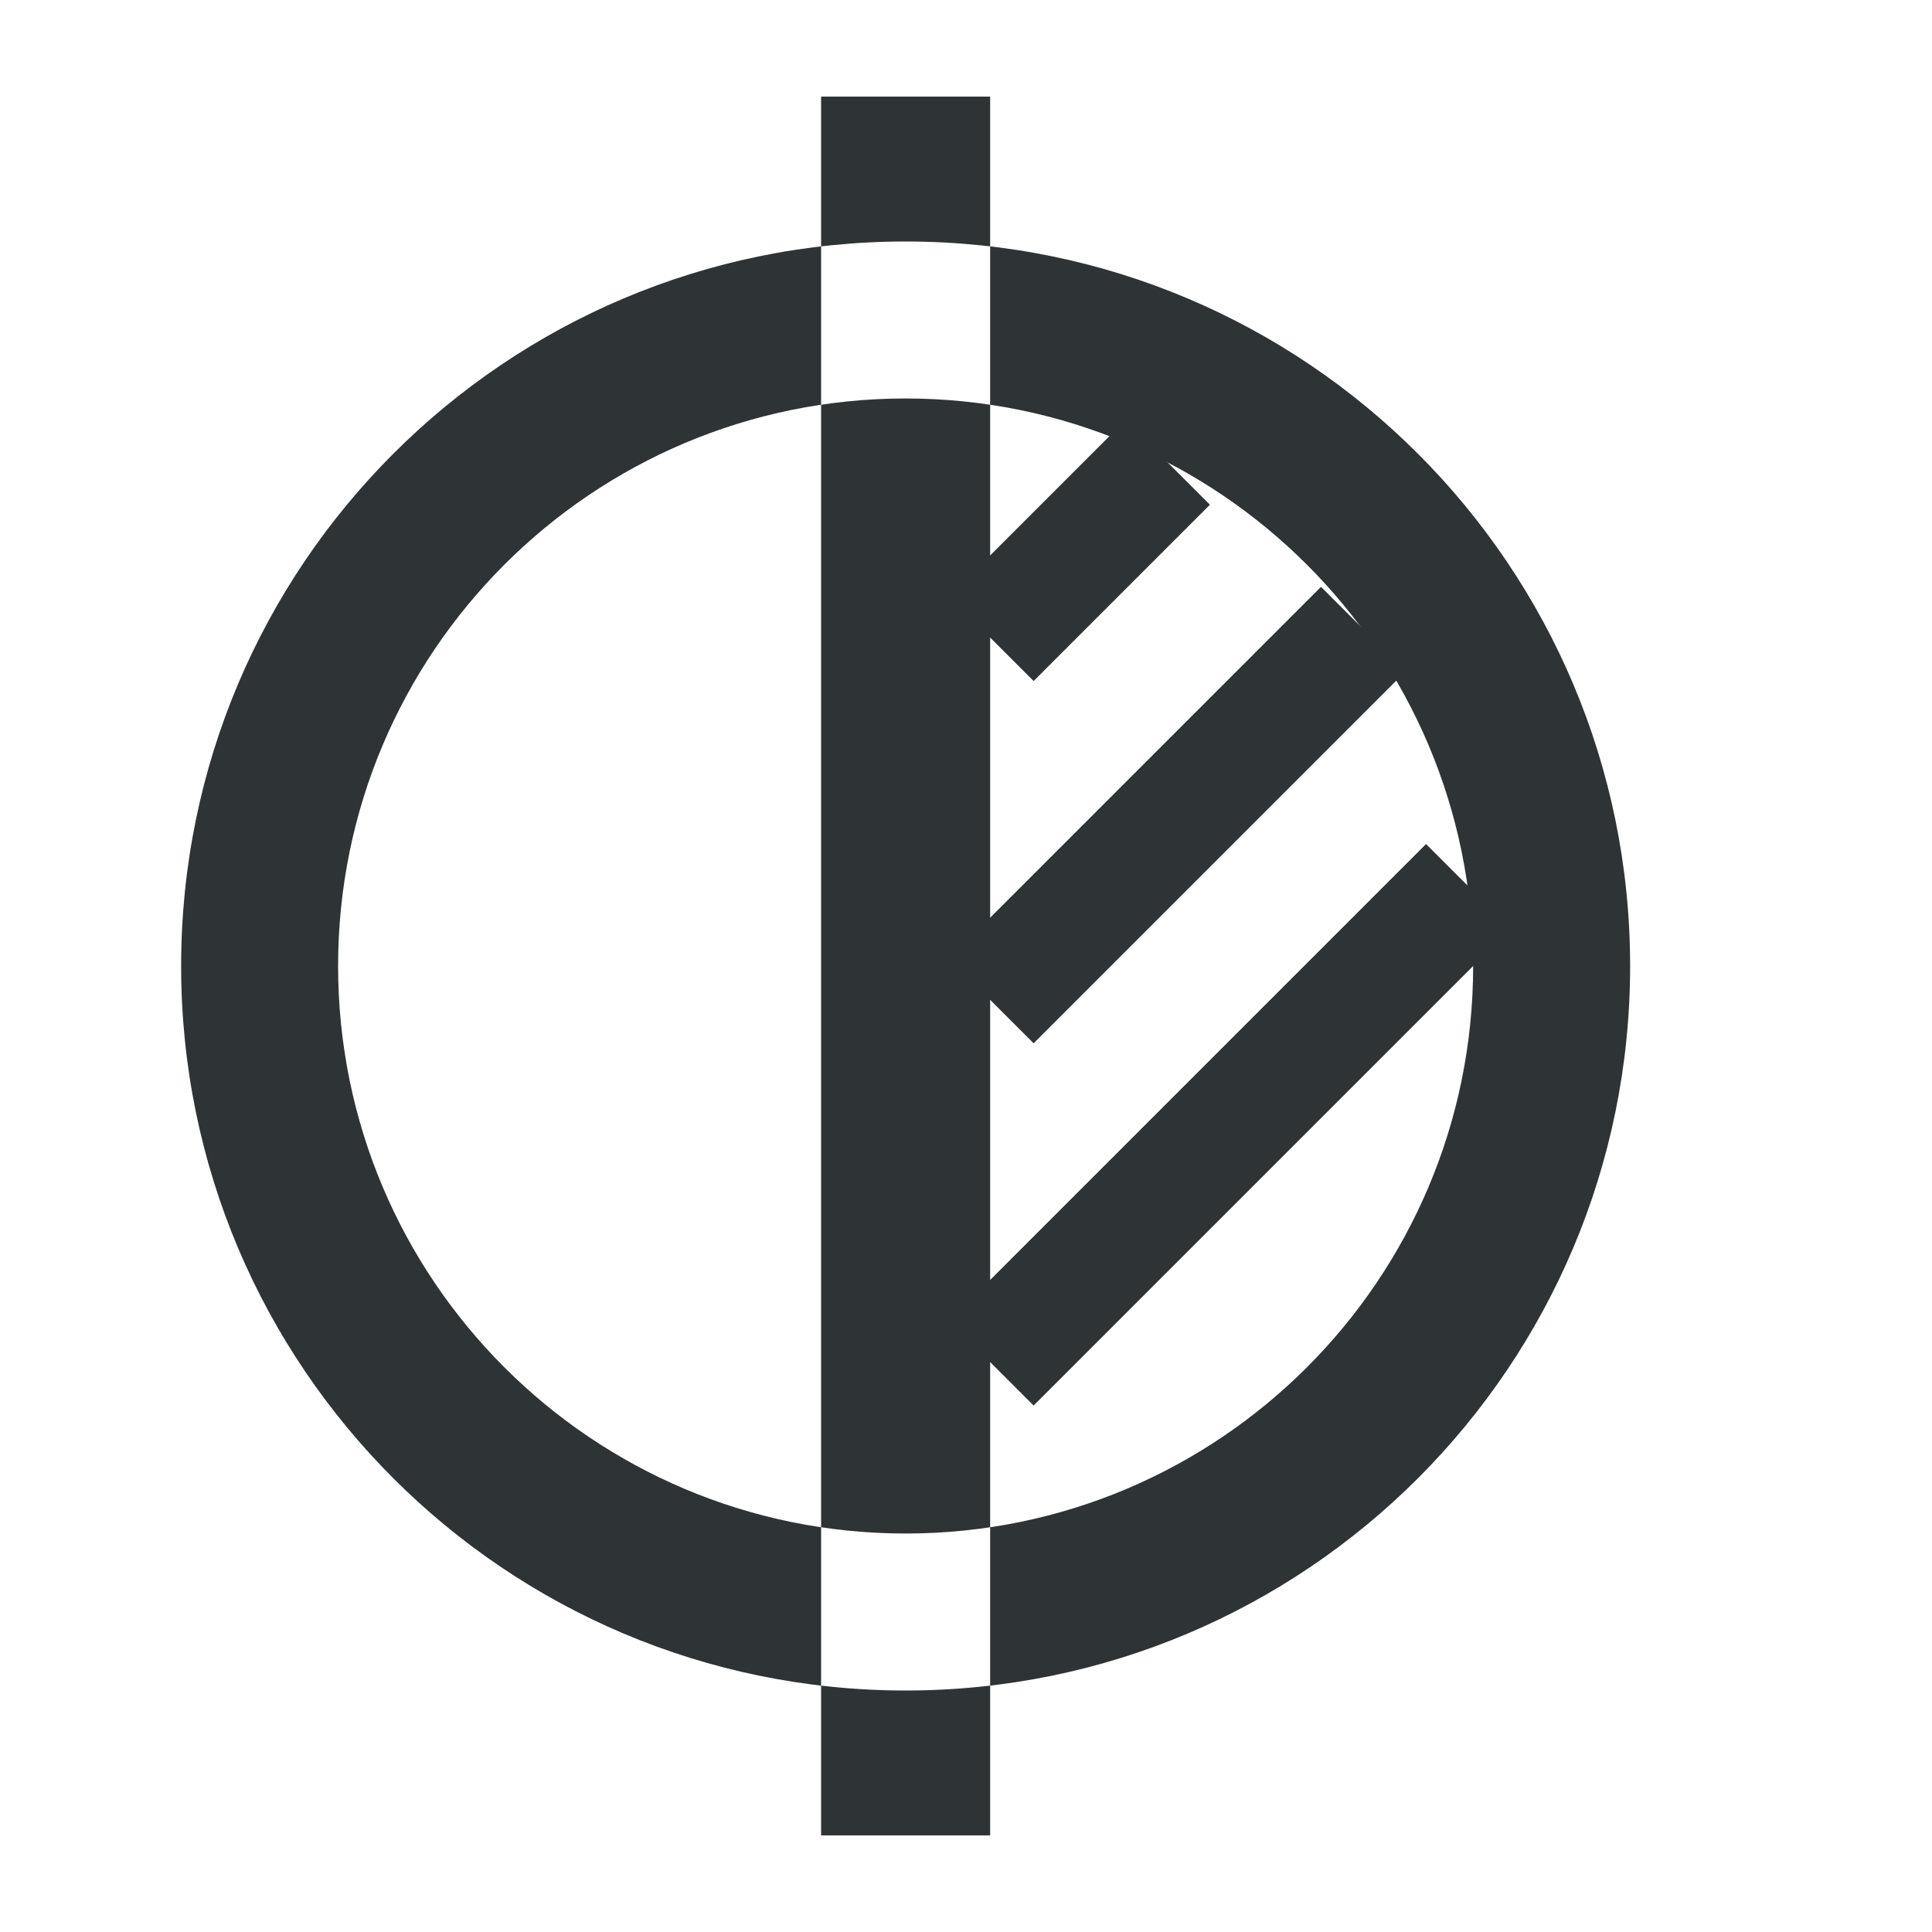
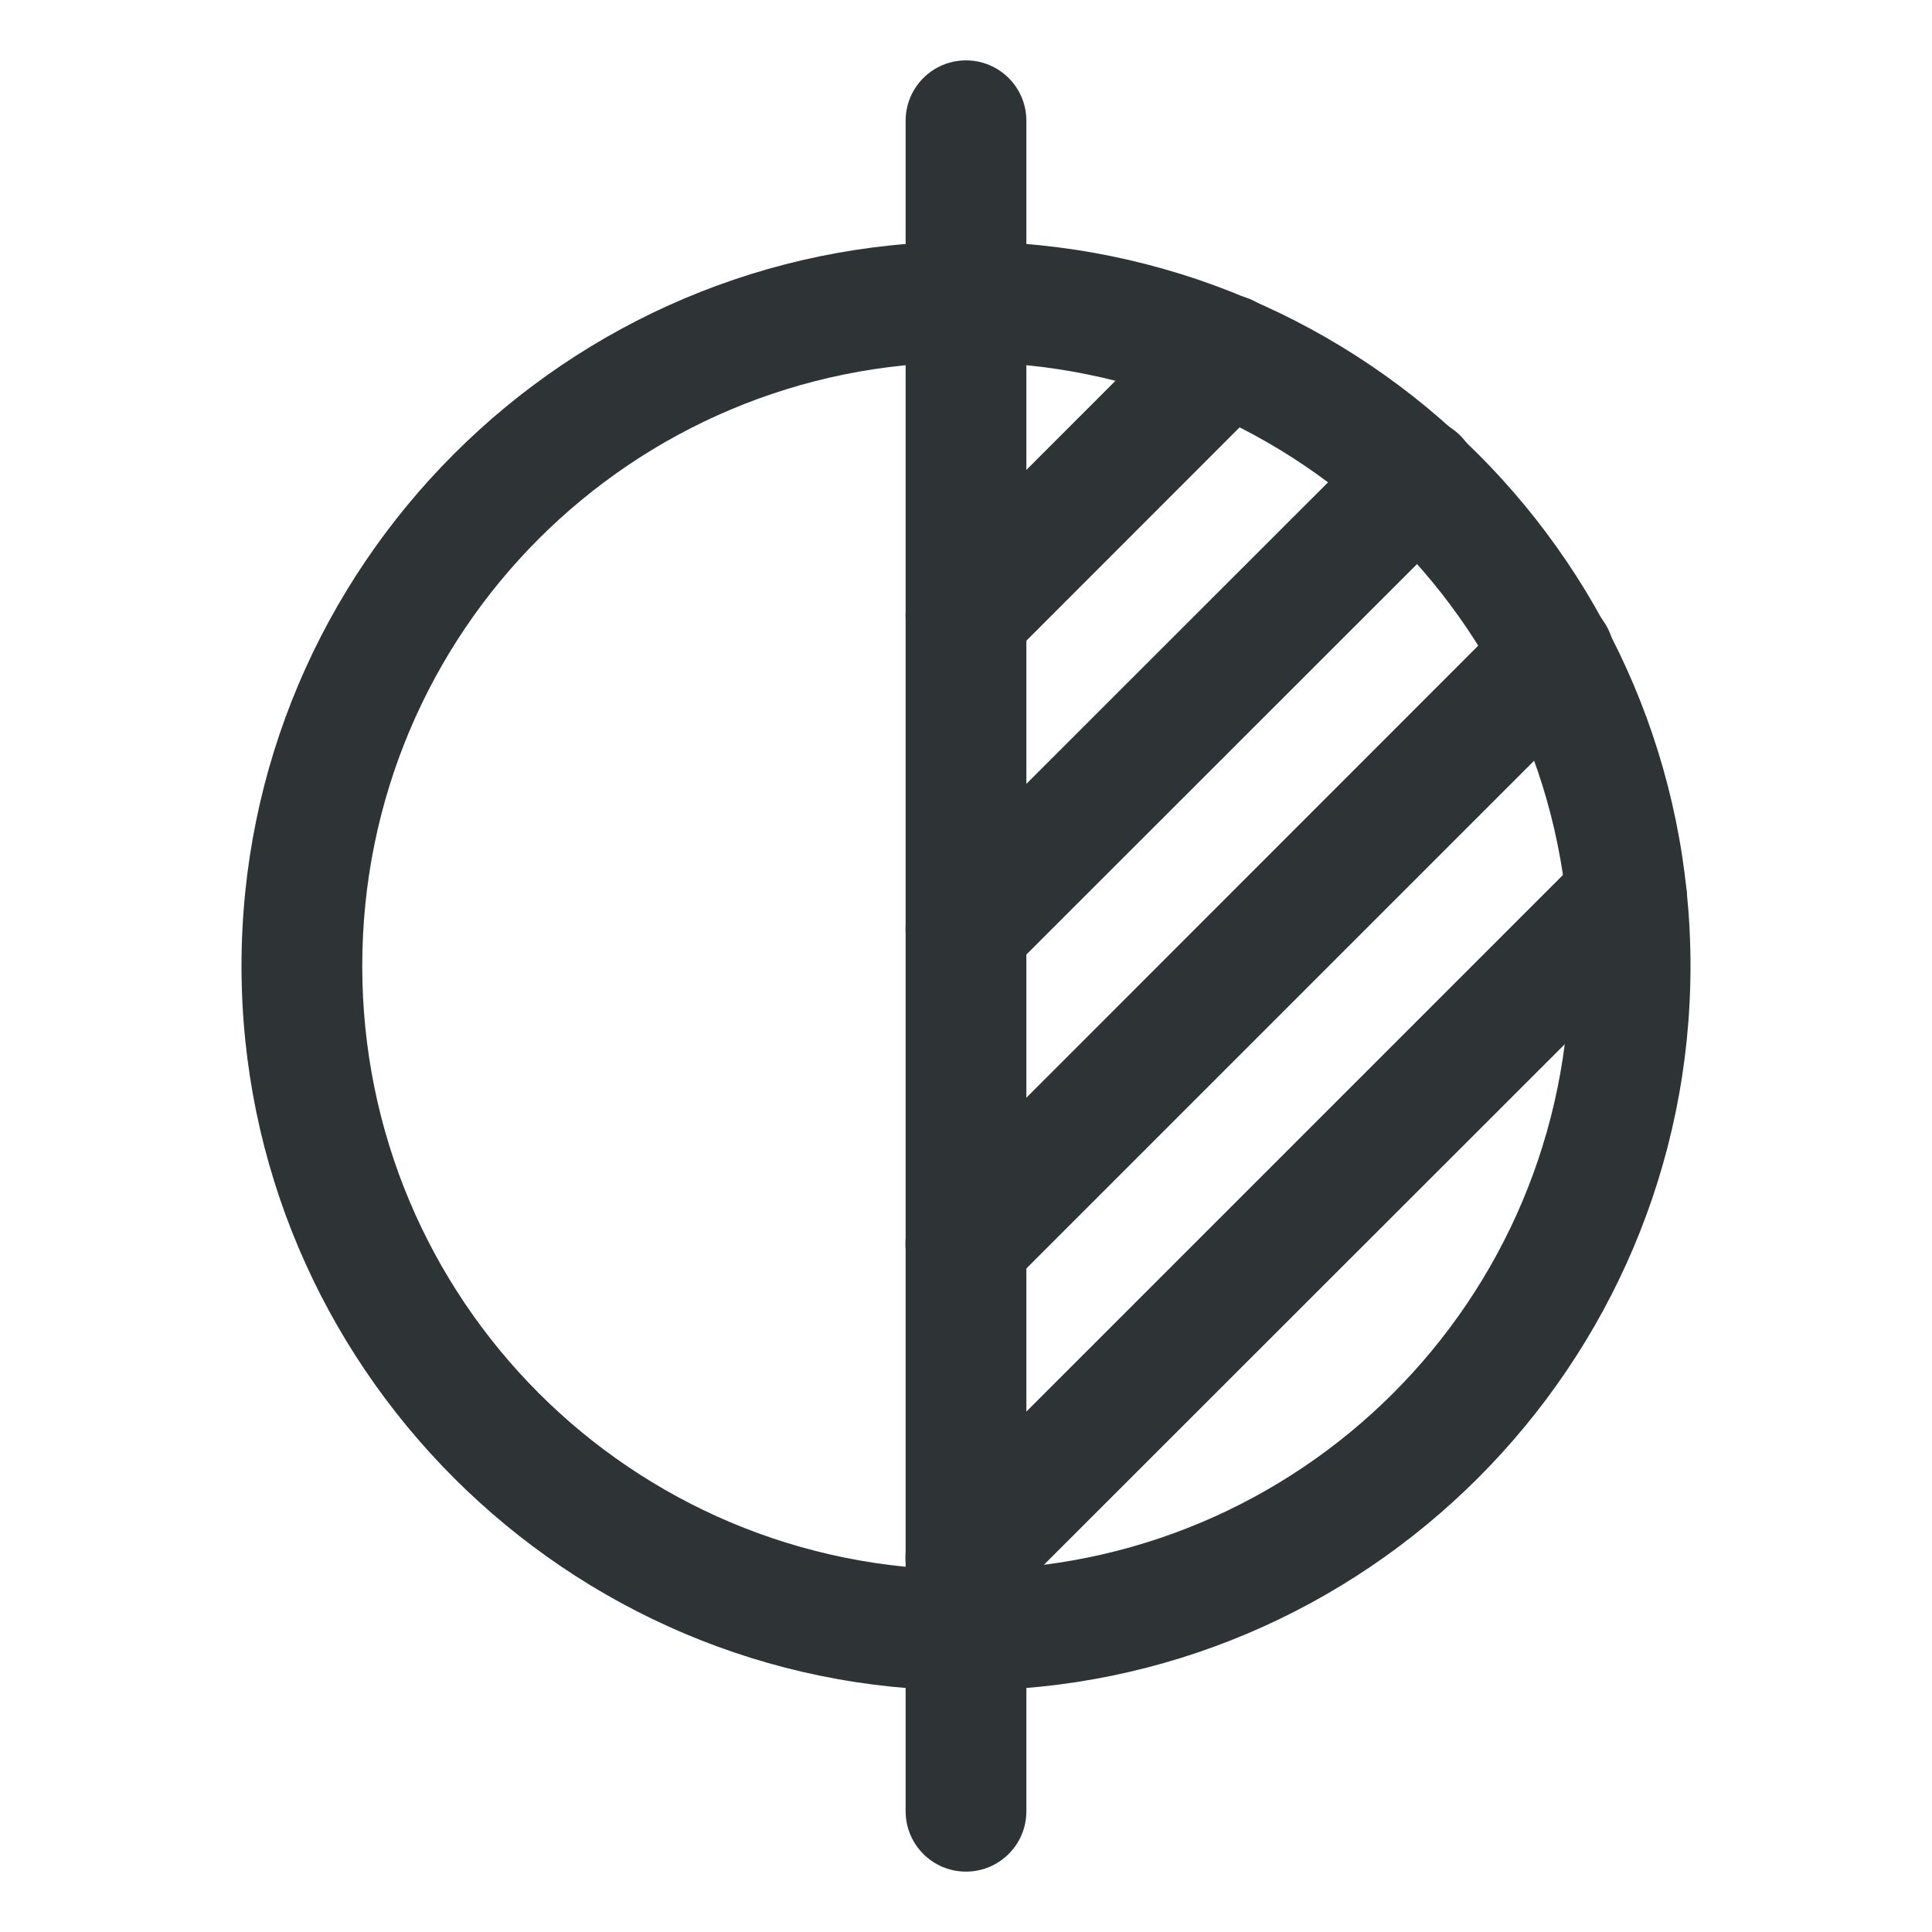
<svg xmlns="http://www.w3.org/2000/svg" width="16" height="16" viewBox="0 0 16 16">
-   <path fill="#2e3436" fill-rule="evenodd" d="M13.5 8 A6 6 0 1 0 1.5 8 A6 6 0 1 0 13.5 8 Z M12.2 8 A4.7 4.7 0 1 1 2.8 8 A4.7 4.7 0 1 1 12.2 8 Z M6.80 0.80 L6.80 15.20 L8.20 15.20 L8.20 0.80 Z" />
-   <path fill="#2e3436" d="M8.56 5.64 L10.02 4.18 L9.32 3.48 L7.86 4.94 Z M8.56 8.64 L11.64 5.56 L10.94 4.86 L7.86 7.94 Z M8.56 11.64 L12.51 7.69 L11.81 6.99 L7.86 10.94 Z" />
+   <path fill="#2e3436" d="M 8,2 C 4.692,2 2,4.692 2,8 c 0,3.307 2.692,6 6,6 3.307,0 6,-2.692 6,-6 C 14,4.692 11.307,2 8,2 Z m 0,1 c 2.767,0 5,2.232 5,5 0,2.767 -2.232,5 -5,5 C 5.232,13 3,10.767 3,8 3,5.232 5.232,3 8,3 Z" />
+   <path fill="#2e3436" d="M 8,0.5 A 0.5,0.5 0 0 0 7.5,1 V 15 A 0.5,0.5 0 0 0 8,15.5 0.5,0.5 0 0 0 8.5,15 V 1 A 0.5,0.5 0 0 0 8,0.5 Z" />
+   <path fill="#2e3436" d="M 9.806,2.585 7.646,4.746 a 0.5,0.5 0 0 0 0,0.707 0.5,0.5 0 0 0 0.707,0 L 10.513,3.292 a 0.5,0.5 0 0 0 0,-0.707 0.5,0.5 0 0 0 -0.707,0 z M 11.386,3.607 7.646,7.345 a 0.5,0.5 0 0 0 0,0.707 0.5,0.5 0 0 0 0.707,0 L 12.093,4.314 a 0.5,0.5 0 0 0 0,-0.707 0.5,0.5 0 0 0 -0.707,0 z m 1.128,1.468 -4.869,4.871 a 0.5,0.5 0 0 0 0,0.707 0.5,0.5 0 0 0 0.707,0 L 13.222,5.783 a 0.5,0.5 0 0 0 0,-0.707 0.5,0.5 0 0 0 -0.707,0 z m 0.601,2 -5.470,5.470 a 0.5,0.5 0 0 0 0,0.707 0.5,0.5 0 0 0 0.707,0 L 13.824,7.783 a 0.5,0.5 0 0 0 0,-0.707 0.5,0.5 0 0 0 -0.707,0 z" />
</svg>
